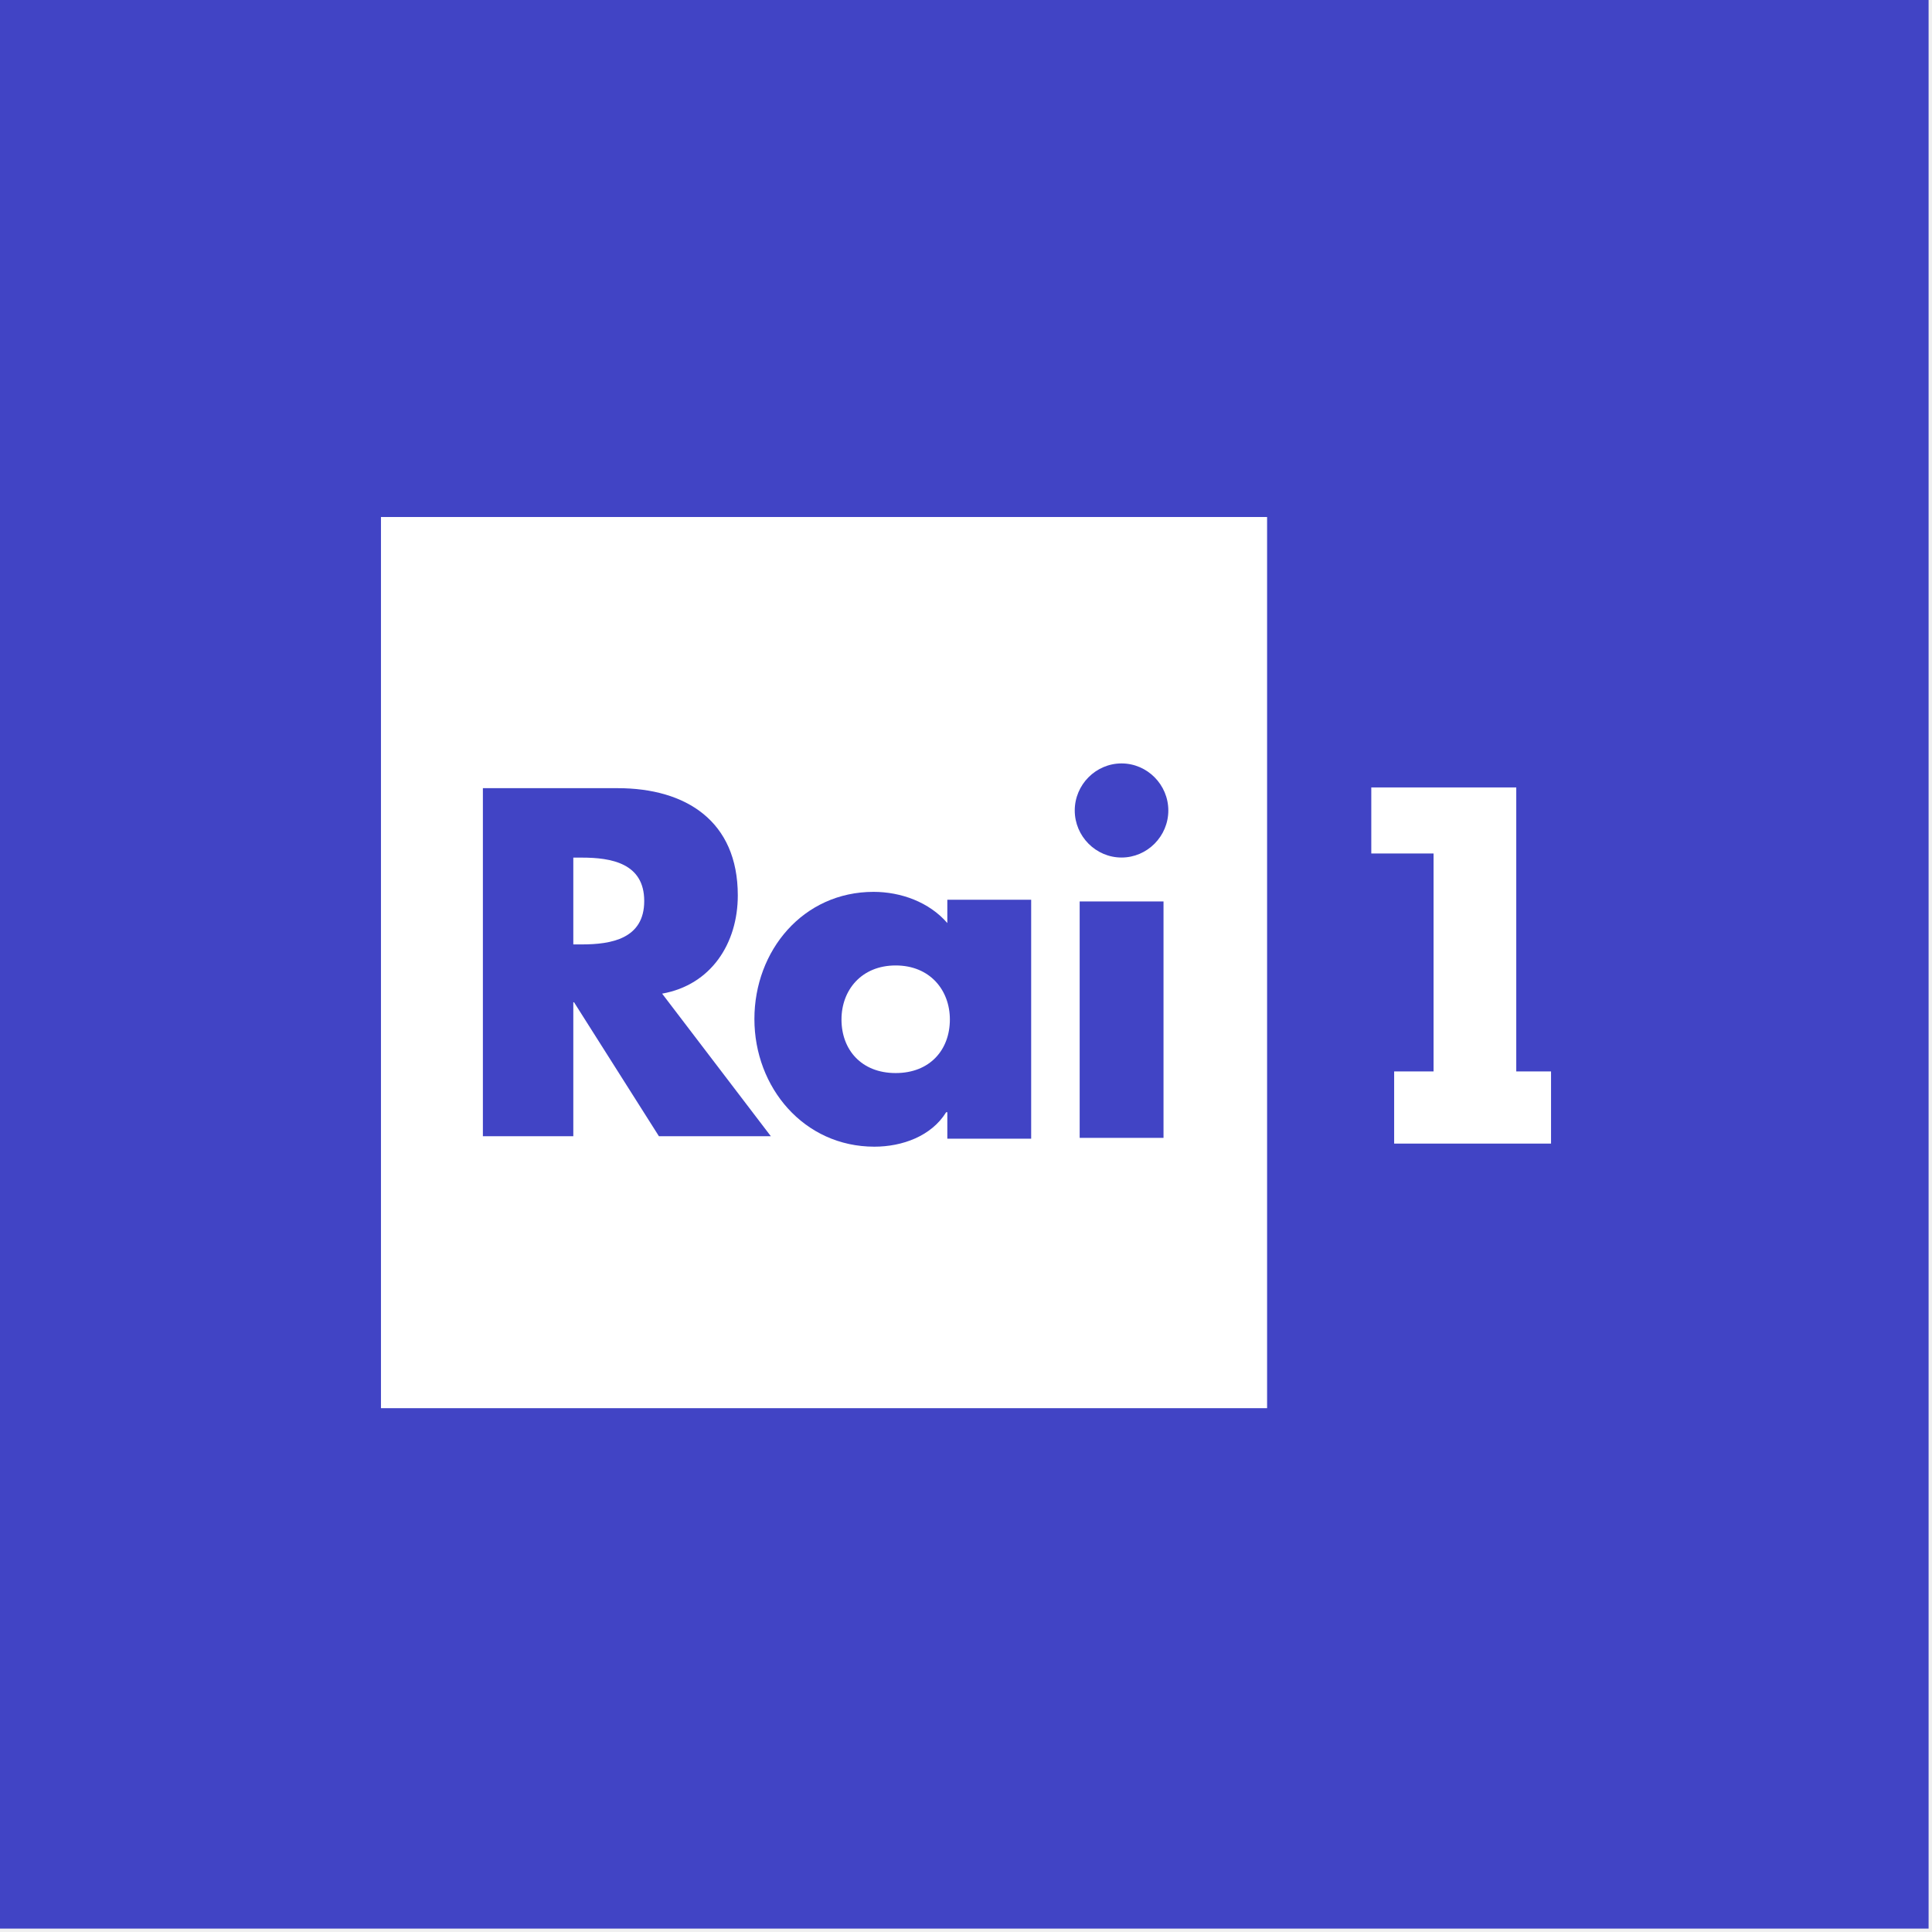
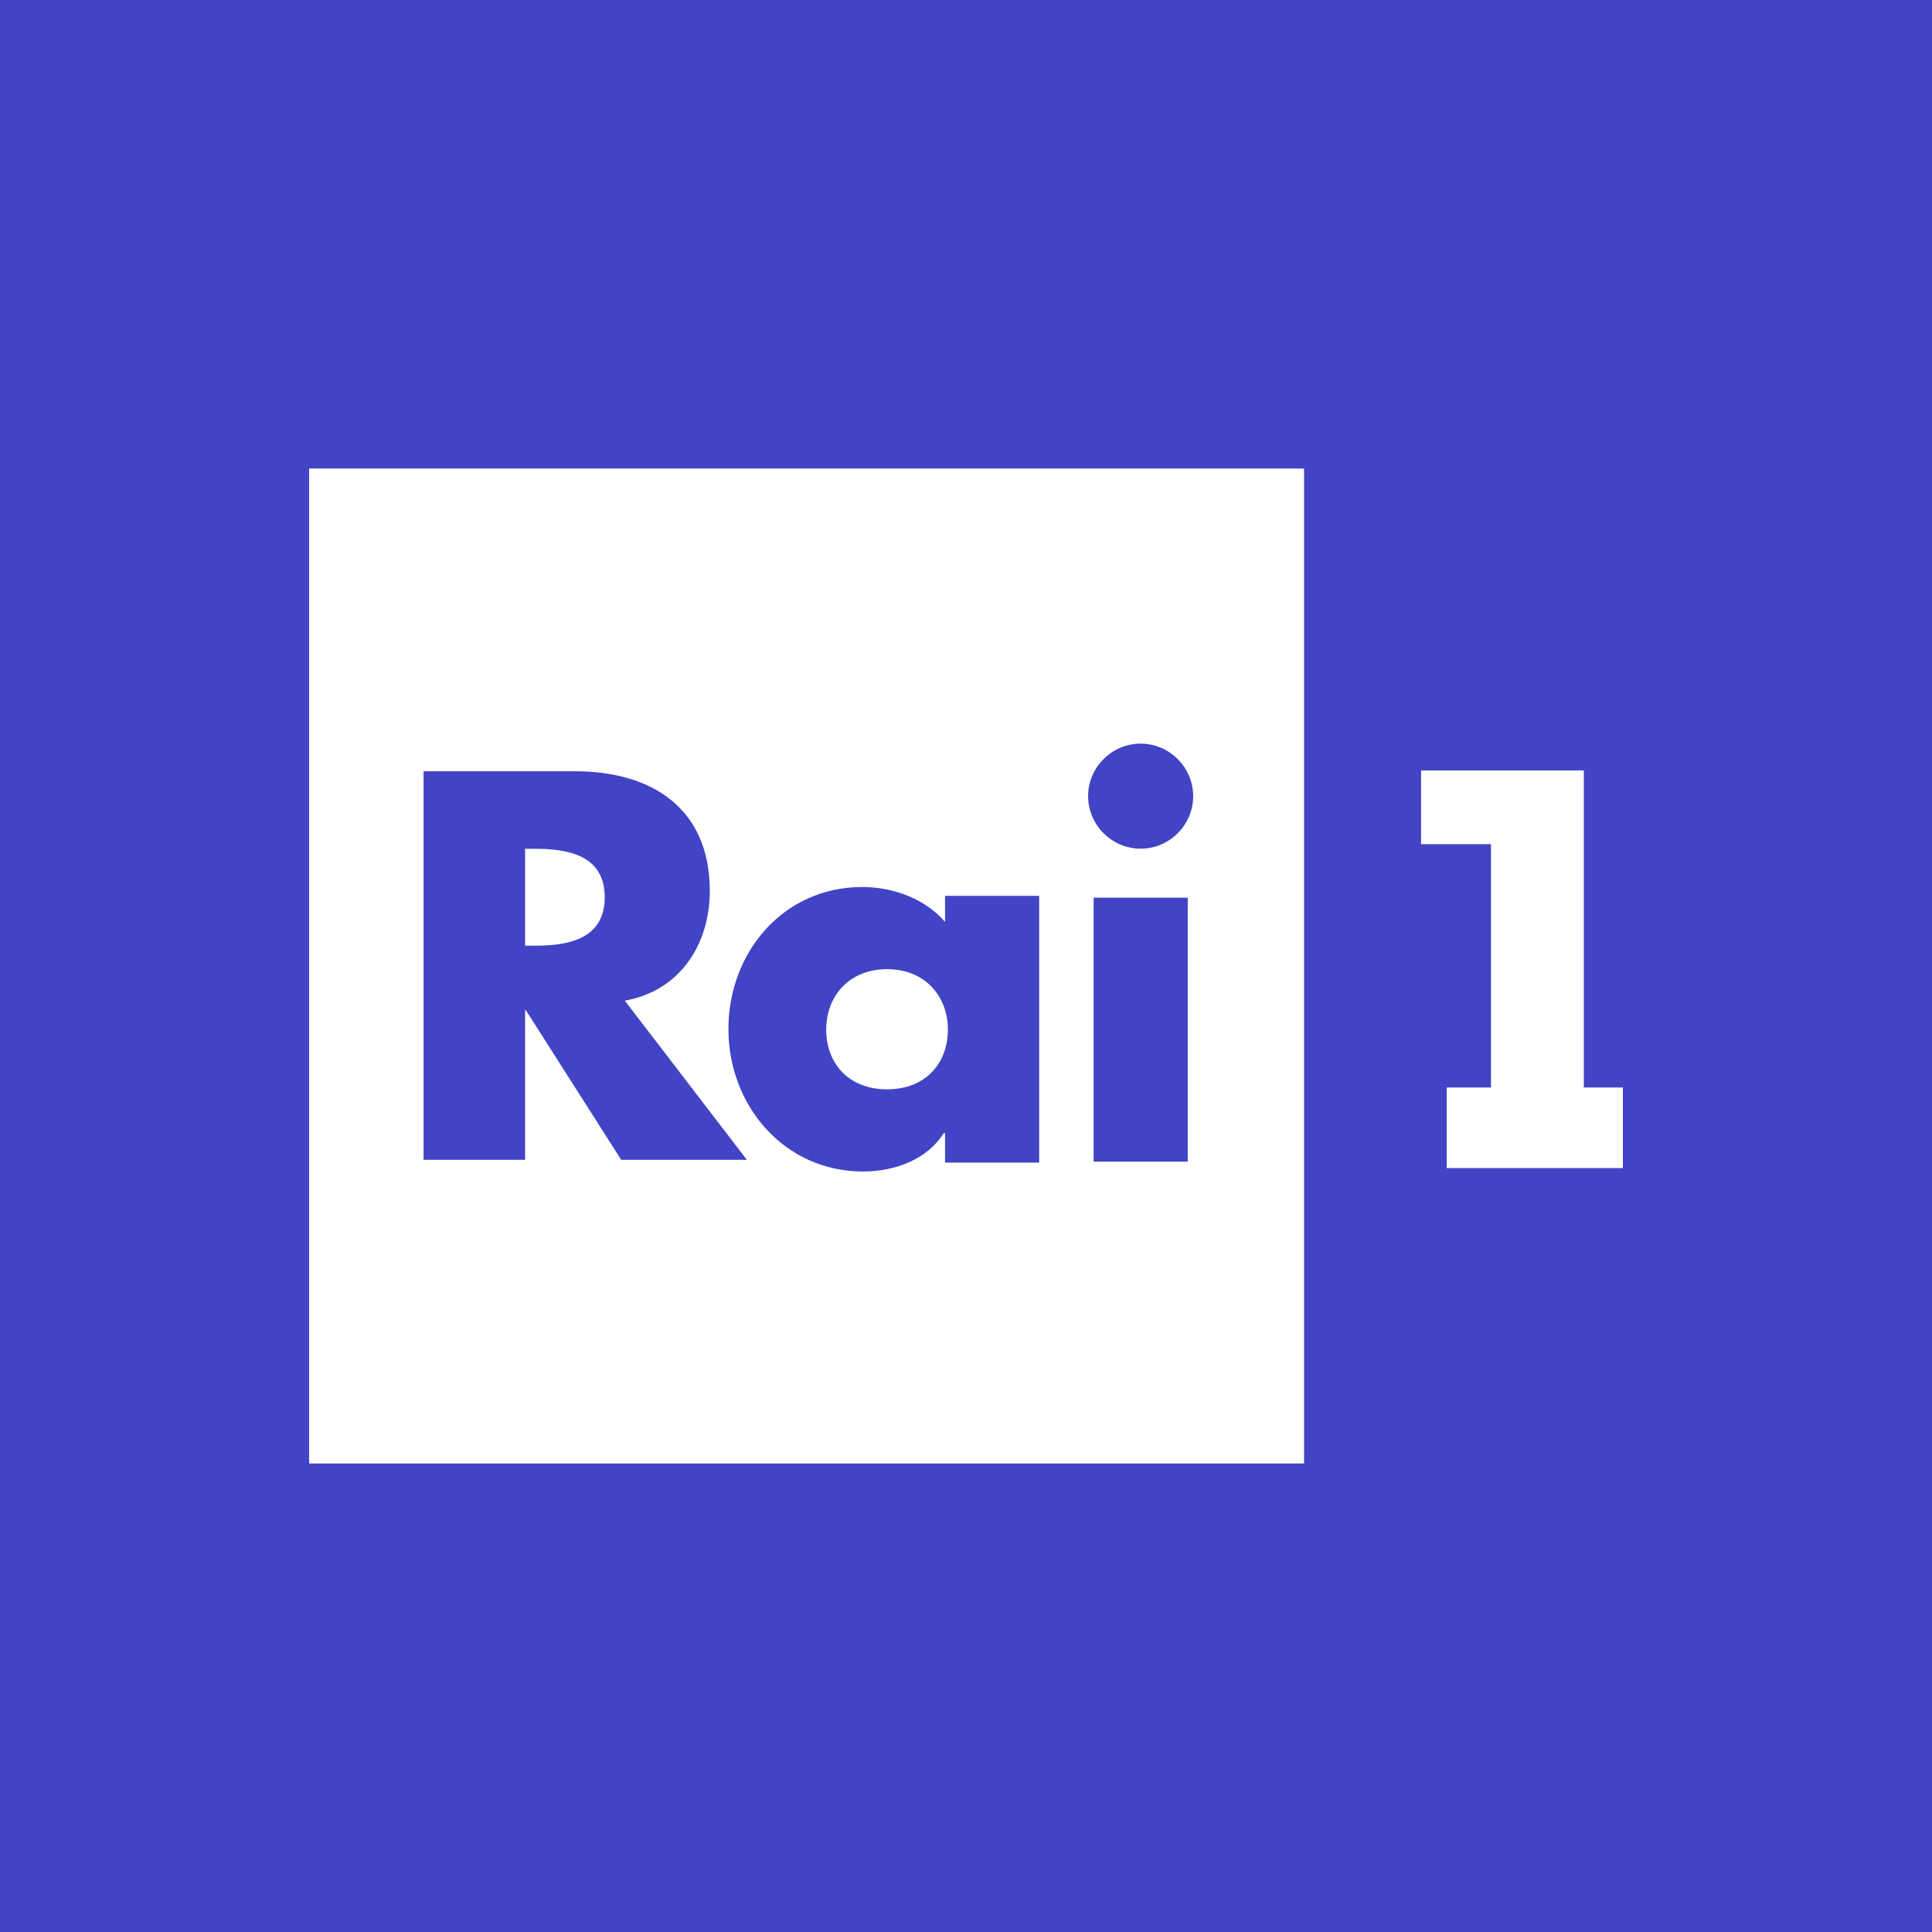
- <svg xmlns="http://www.w3.org/2000/svg" width="284" height="284" viewBox="0 0 284 284" fill="none">
-   <rect width="283.5" height="283.5" fill="#4144C5" />
-   <path d="M186.259 76H56V207H186.259V76Z" fill="white" />
-   <path d="M94.7 132.447C94.7 138.007 89.846 138.827 85.531 138.827H84.275V126.067H85.531C89.846 126.067 94.7 126.886 94.7 132.447ZM113.31 167.019L97.33 146.063C104.545 144.775 108.455 138.669 108.455 131.617C108.455 120.7 100.836 115.859 90.79 115.859H70.983V167.02H84.275V147.333H84.384L96.858 167.019H113.31Z" fill="#4144C5" />
-   <path d="M139.629 149.863C139.629 154.314 136.701 157.737 131.663 157.737C126.624 157.737 123.697 154.314 123.697 149.863C123.697 145.549 126.624 141.92 131.663 141.92C136.701 141.92 139.629 145.549 139.629 149.863ZM151.58 132.264H139.255V135.688C136.596 132.607 132.429 131.101 128.412 131.101C118.062 131.101 110.896 139.73 110.896 149.796C110.896 159.862 118.181 168.56 128.531 168.56C132.616 168.56 136.906 167.019 139.084 163.495H139.255V167.384H151.58V132.264Z" fill="#4144C5" />
-   <path d="M171.034 167.263H158.709V132.507H171.034V167.263ZM164.864 126.055C161.088 126.055 157.986 122.935 157.986 119.138C157.986 115.341 161.088 112.222 164.864 112.222C168.64 112.222 171.741 115.341 171.741 119.138C171.741 122.935 168.64 126.055 164.864 126.055Z" fill="#4144C5" />
-   <path d="M222.887 157.498H228V168.106H204.938V157.498H210.73V125.46H201.577V115.751H222.887V157.498Z" fill="white" />
+ <svg xmlns="http://www.w3.org/2000/svg" width="250" height="250" viewBox="0 0 250 250" fill="none">
+   <rect width="250" height="250" fill="#4144C5" />
+   <path d="M114.783 125.412C119.763 125.412 122.657 128.979 122.657 133.219C122.657 137.593 119.763 140.958 114.783 140.958C109.803 140.958 106.91 137.593 106.91 133.219C106.91 128.979 109.803 125.412 114.783 125.412Z" fill="white" />
+   <path d="M69.187 109.832C73.452 109.832 78.251 110.638 78.251 116.102C78.251 121.567 73.452 122.373 69.187 122.373H67.947V109.832H69.187Z" fill="white" />
+   <path fill-rule="evenodd" clip-rule="evenodd" d="M168.745 189.372H40V60.628H168.745V189.372ZM111.57 114.78C101.341 114.78 94.258 123.26 94.258 133.153C94.258 143.046 101.459 151.594 111.688 151.594C115.725 151.594 119.965 150.08 122.119 146.617H122.287V150.438H134.469V115.923H122.287V119.288C119.659 116.26 115.54 114.78 111.57 114.78ZM141.515 116.162V150.319H153.697V116.162H141.515ZM54.809 150.08H67.947V130.733H68.054L80.383 150.08H96.644L80.85 129.485C87.98 128.218 91.845 122.218 91.845 115.287C91.845 104.558 84.315 99.8 74.385 99.8H54.809V150.08ZM147.598 96.226C143.866 96.226 140.801 99.291 140.801 103.023C140.801 106.755 143.866 109.82 147.598 109.82C151.33 109.82 154.396 106.755 154.396 103.023C154.396 99.291 151.33 96.226 147.598 96.226Z" fill="white" />
+   <path d="M204.947 140.723H210V151.148H187.206V140.723H192.931V109.236H183.885V99.695H204.947V140.723Z" fill="white" />
</svg>
